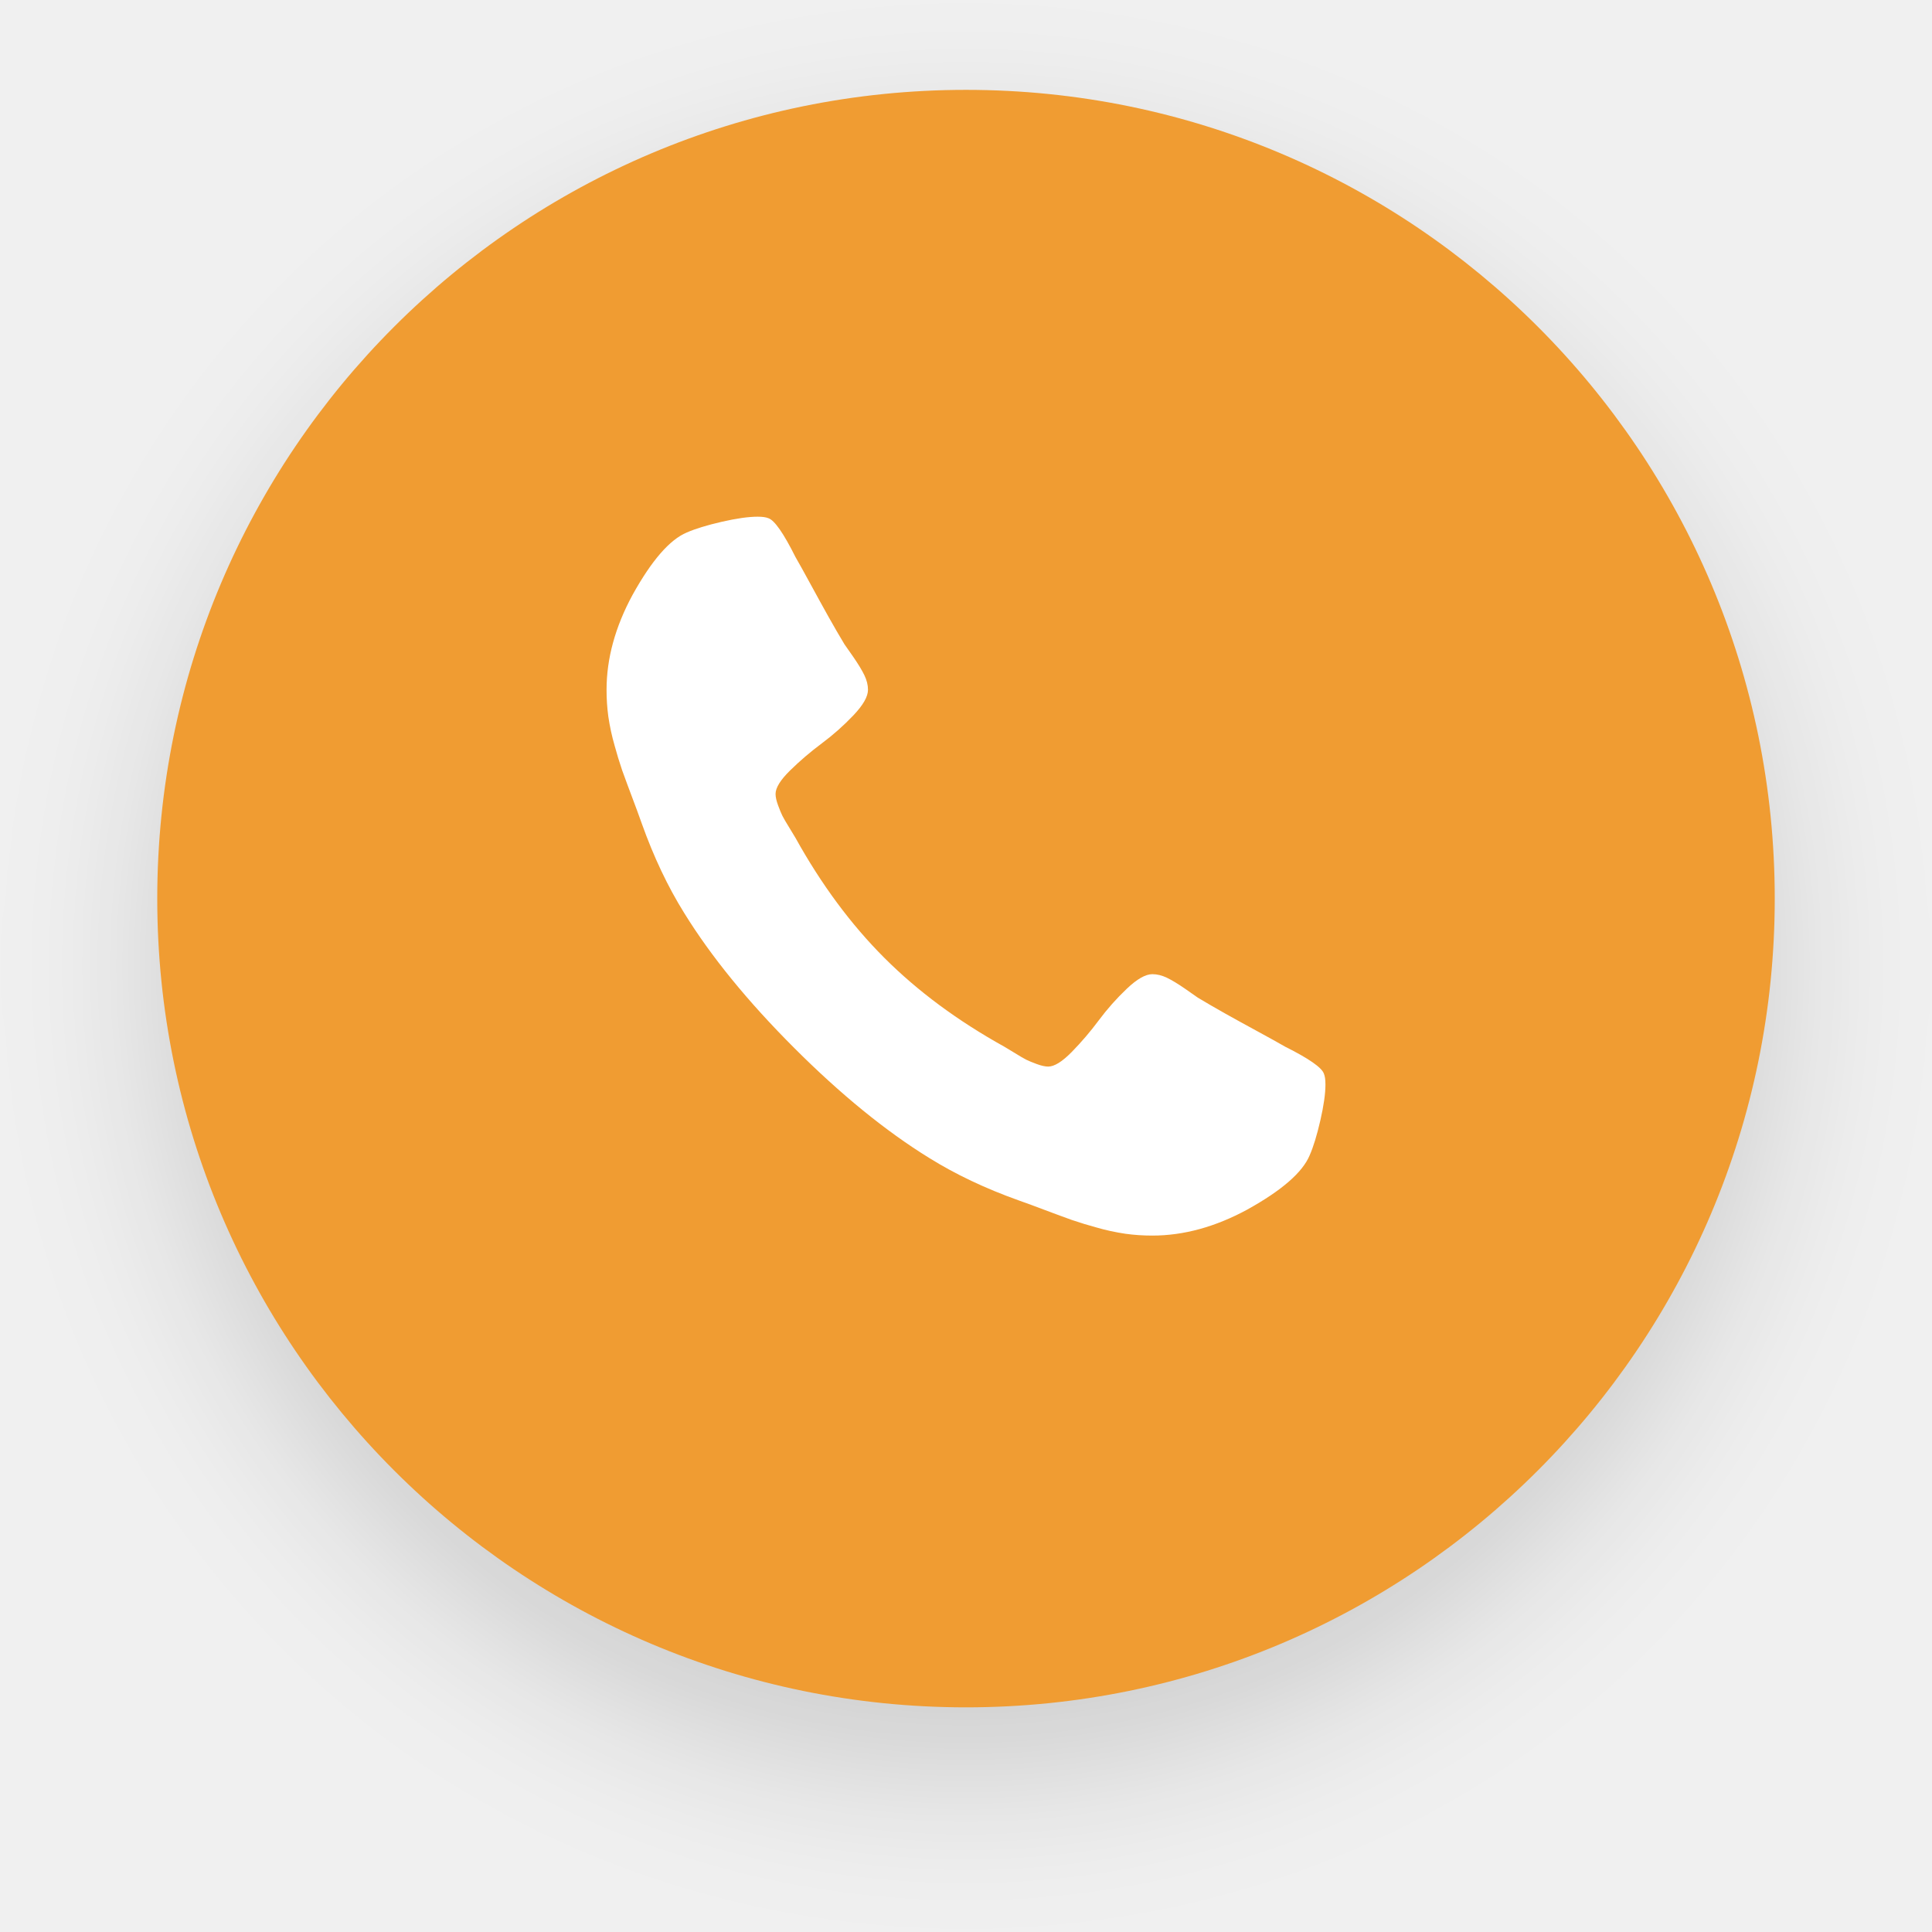
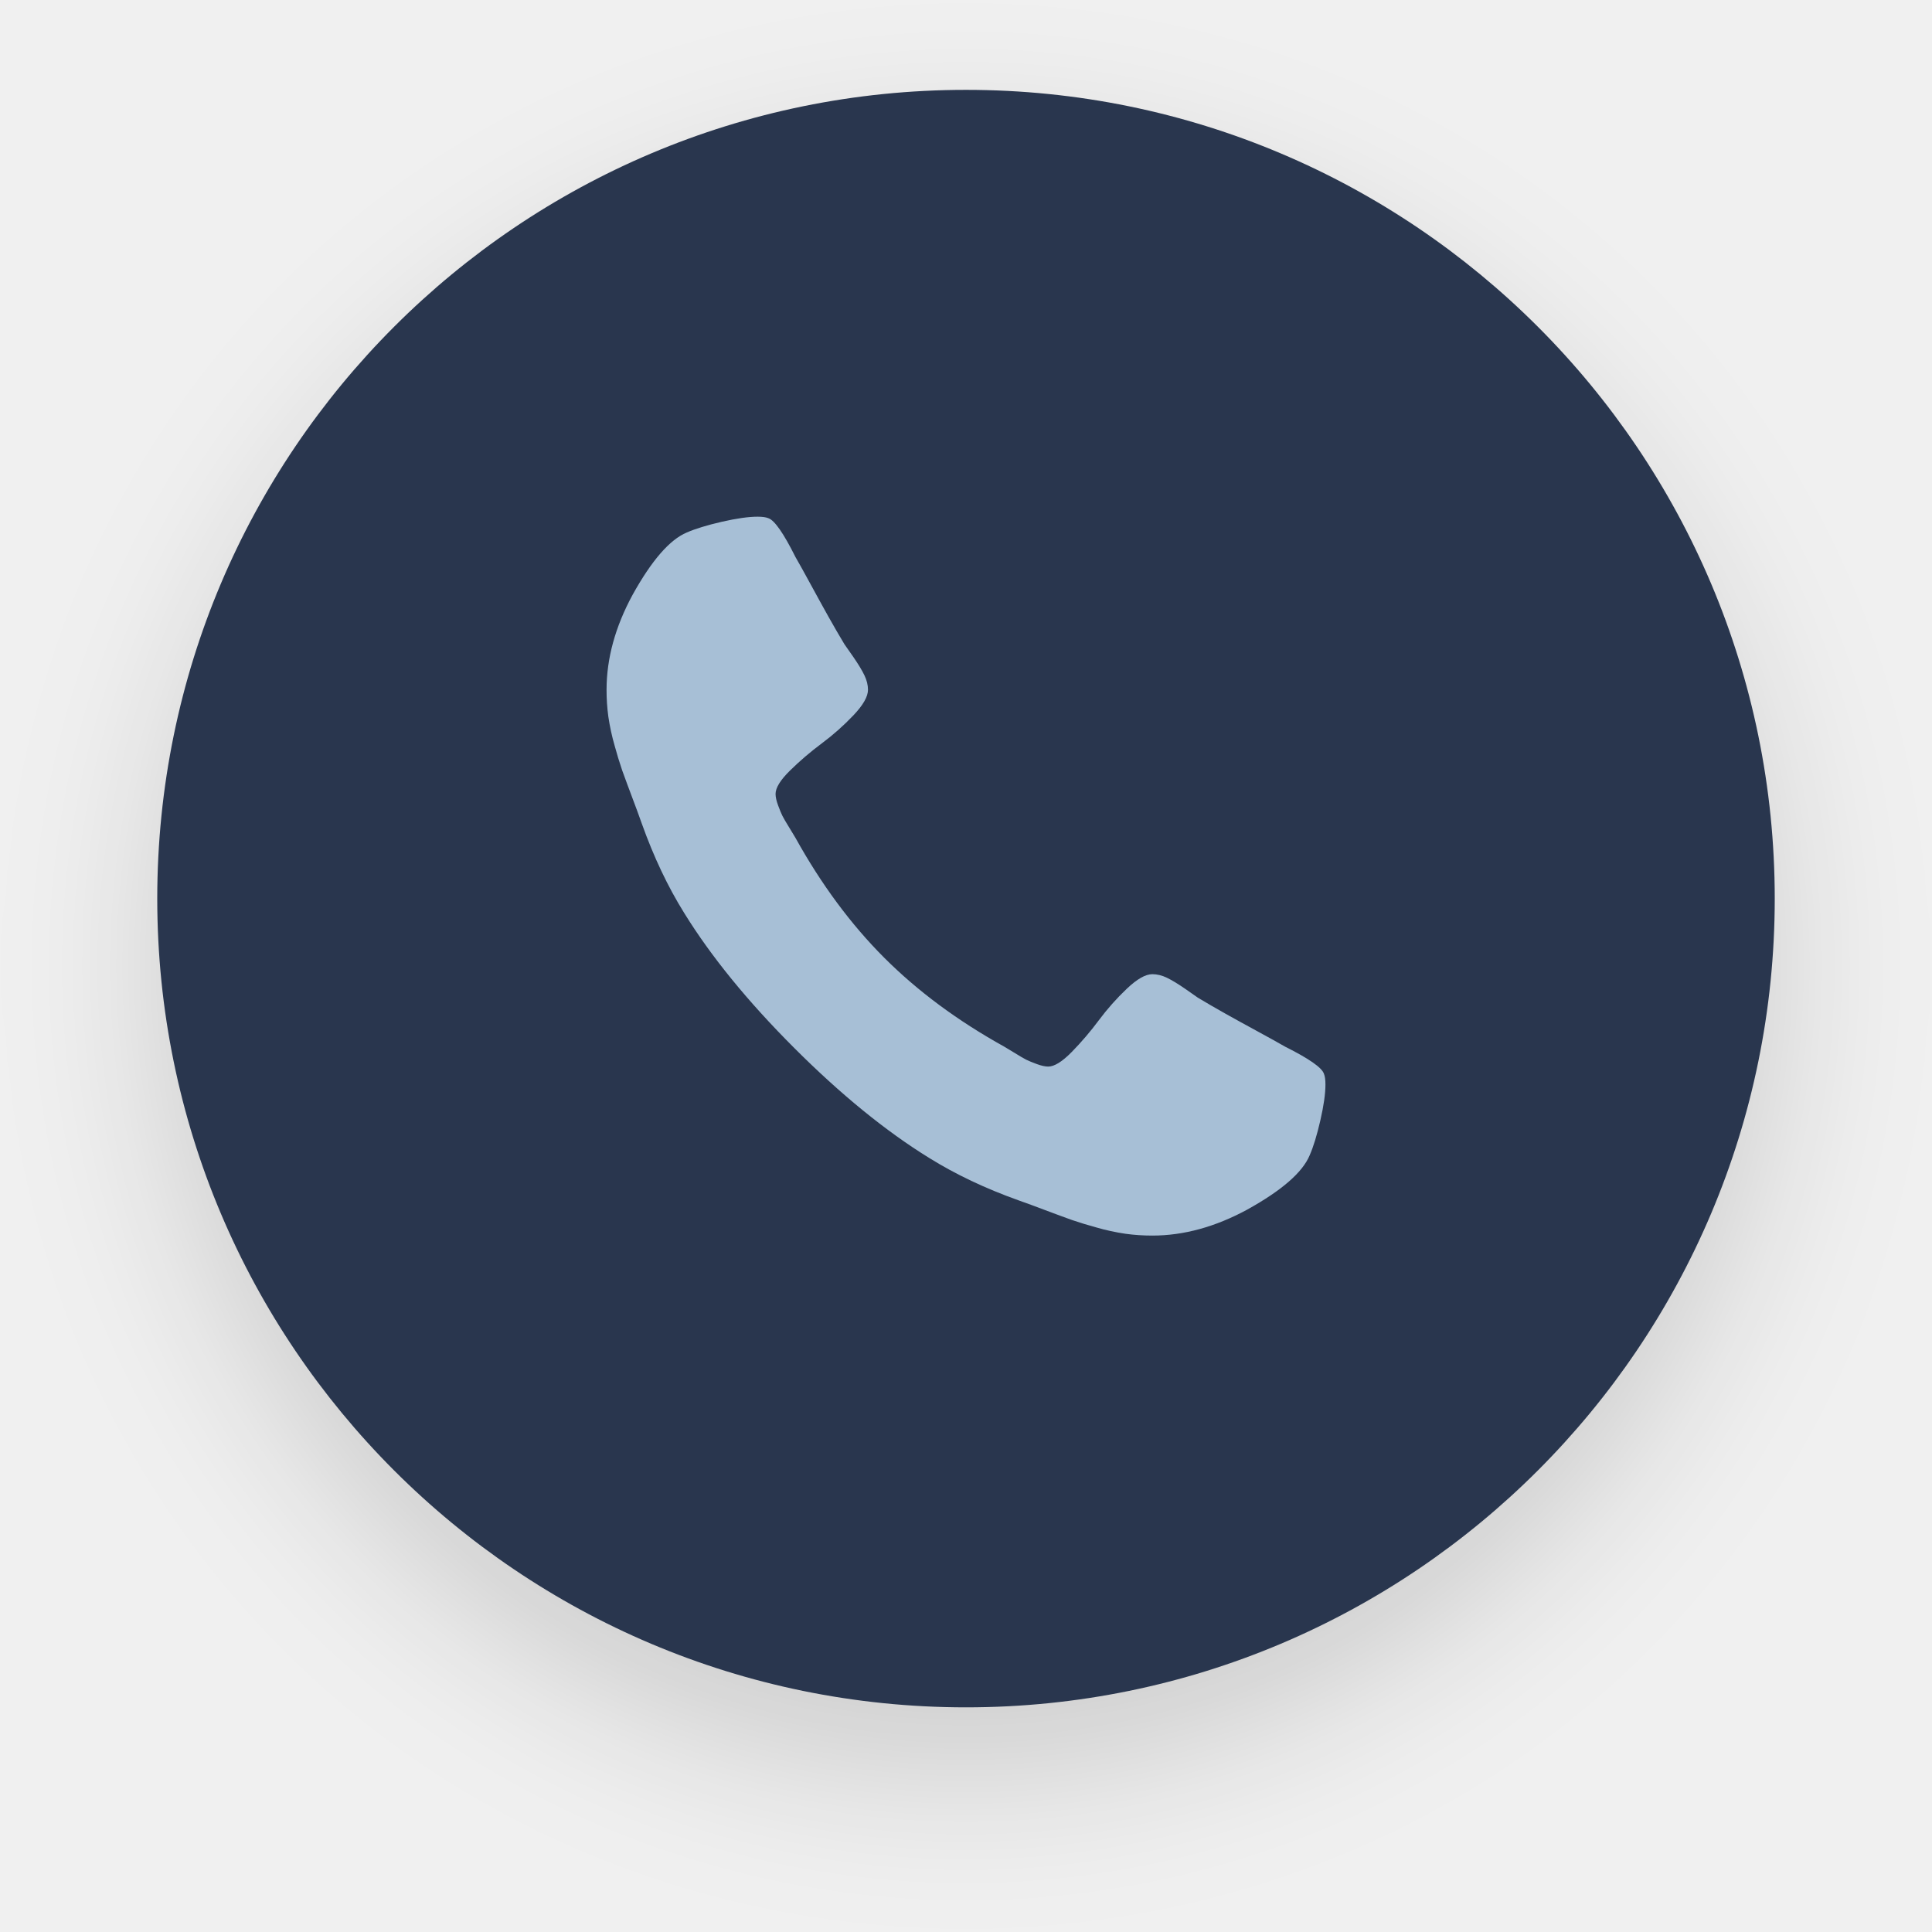
<svg xmlns="http://www.w3.org/2000/svg" xmlns:xlink="http://www.w3.org/1999/xlink" width="86" height="86" viewBox="0 0 86 86">
  <defs>
    <circle id="b" cx="36" cy="36" r="36" />
    <filter id="a" width="133.3%" height="133.3%" x="-16.7%" y="-12.5%" filterUnits="objectBoundingBox">
      <feOffset dy="3" in="SourceAlpha" result="shadowOffsetOuter1" />
      <feGaussianBlur in="shadowOffsetOuter1" result="shadowBlurOuter1" stdDeviation="3.5" />
      <feColorMatrix in="shadowBlurOuter1" values="0 0 0 0 0 0 0 0 0 0 0 0 0 0 0 0 0 0 0.144 0" />
    </filter>
  </defs>
  <g fill="none" fill-rule="evenodd">
    <g transform="translate(7 4)">
      <use fill="#000" filter="url(#a)" xlink:href="#b" />
-       <use fill="#F09C32" xlink:href="#b" />
+       <use fill="#29364e" xlink:href="#b" />
    </g>
-     <path fill="#FFF" d="M59 48.273c0 .41-.076.943-.227 1.602-.152.66-.31 1.178-.478 1.557-.318.758-1.242 1.56-2.772 2.409-1.424.773-2.834 1.159-4.228 1.159-.409 0-.806-.026-1.193-.08a9.757 9.757 0 0 1-1.307-.284 18.179 18.179 0 0 1-1.08-.33 78.232 78.232 0 0 1-1.26-.465 47.087 47.087 0 0 0-1.114-.409c-1.485-.53-2.81-1.16-3.977-1.886-1.94-1.197-3.943-2.83-6.012-4.899-2.068-2.068-3.701-4.071-4.898-6.01-.727-1.167-1.356-2.493-1.886-3.978a50.059 50.059 0 0 0-.409-1.114 86.38 86.38 0 0 1-.466-1.26 18.408 18.408 0 0 1-.33-1.08 9.875 9.875 0 0 1-.284-1.307A8.746 8.746 0 0 1 27 30.704c0-1.393.386-2.803 1.159-4.227.849-1.53 1.651-2.454 2.41-2.773.378-.166.897-.325 1.556-.477.659-.151 1.193-.227 1.602-.227.212 0 .371.023.478.068.272.091.674.667 1.204 1.727.166.288.394.697.682 1.228.288.53.553 1.01.795 1.443.242.431.477.837.705 1.215.045.062.177.25.398.569.219.318.382.587.488.807.106.22.16.435.16.647 0 .304-.216.682-.648 1.137a11.03 11.03 0 0 1-1.41 1.25c-.507.379-.977.78-1.409 1.205-.432.424-.647.772-.647 1.045 0 .136.037.307.113.51.076.206.14.361.193.467.053.106.16.288.319.546.159.257.246.401.261.431 1.151 2.076 2.47 3.856 3.955 5.341 1.485 1.485 3.265 2.804 5.34 3.955.03.015.175.102.432.261.258.16.44.266.546.319.106.053.26.117.466.193.204.075.375.113.511.113.273 0 .621-.216 1.045-.647a13.71 13.71 0 0 0 1.205-1.41 11.03 11.03 0 0 1 1.25-1.409c.455-.432.833-.647 1.136-.647.212 0 .428.053.648.159.22.106.49.269.807.488.318.22.507.352.569.398.378.228.784.462 1.215.705.432.242.913.507 1.443.795.53.288.94.515 1.228.682 1.06.53 1.636.932 1.727 1.204.045.107.068.265.068.478" />
+     <path fill="#a7bfd6" d="M59 48.273c0 .41-.076.943-.227 1.602-.152.66-.31 1.178-.478 1.557-.318.758-1.242 1.56-2.772 2.409-1.424.773-2.834 1.159-4.228 1.159-.409 0-.806-.026-1.193-.08a9.757 9.757 0 0 1-1.307-.284 18.179 18.179 0 0 1-1.08-.33 78.232 78.232 0 0 1-1.26-.465 47.087 47.087 0 0 0-1.114-.409c-1.485-.53-2.81-1.16-3.977-1.886-1.94-1.197-3.943-2.83-6.012-4.899-2.068-2.068-3.701-4.071-4.898-6.01-.727-1.167-1.356-2.493-1.886-3.978a50.059 50.059 0 0 0-.409-1.114 86.38 86.38 0 0 1-.466-1.26 18.408 18.408 0 0 1-.33-1.08 9.875 9.875 0 0 1-.284-1.307A8.746 8.746 0 0 1 27 30.704c0-1.393.386-2.803 1.159-4.227.849-1.53 1.651-2.454 2.41-2.773.378-.166.897-.325 1.556-.477.659-.151 1.193-.227 1.602-.227.212 0 .371.023.478.068.272.091.674.667 1.204 1.727.166.288.394.697.682 1.228.288.53.553 1.01.795 1.443.242.431.477.837.705 1.215.045.062.177.25.398.569.219.318.382.587.488.807.106.22.16.435.16.647 0 .304-.216.682-.648 1.137a11.03 11.03 0 0 1-1.41 1.25c-.507.379-.977.78-1.409 1.205-.432.424-.647.772-.647 1.045 0 .136.037.307.113.51.076.206.14.361.193.467.053.106.16.288.319.546.159.257.246.401.261.431 1.151 2.076 2.47 3.856 3.955 5.341 1.485 1.485 3.265 2.804 5.34 3.955.03.015.175.102.432.261.258.16.44.266.546.319.106.053.26.117.466.193.204.075.375.113.511.113.273 0 .621-.216 1.045-.647a13.71 13.71 0 0 0 1.205-1.41 11.03 11.03 0 0 1 1.25-1.409c.455-.432.833-.647 1.136-.647.212 0 .428.053.648.159.22.106.49.269.807.488.318.22.507.352.569.398.378.228.784.462 1.215.705.432.242.913.507 1.443.795.53.288.94.515 1.228.682 1.06.53 1.636.932 1.727 1.204.045.107.068.265.068.478" />
  </g>
</svg>
